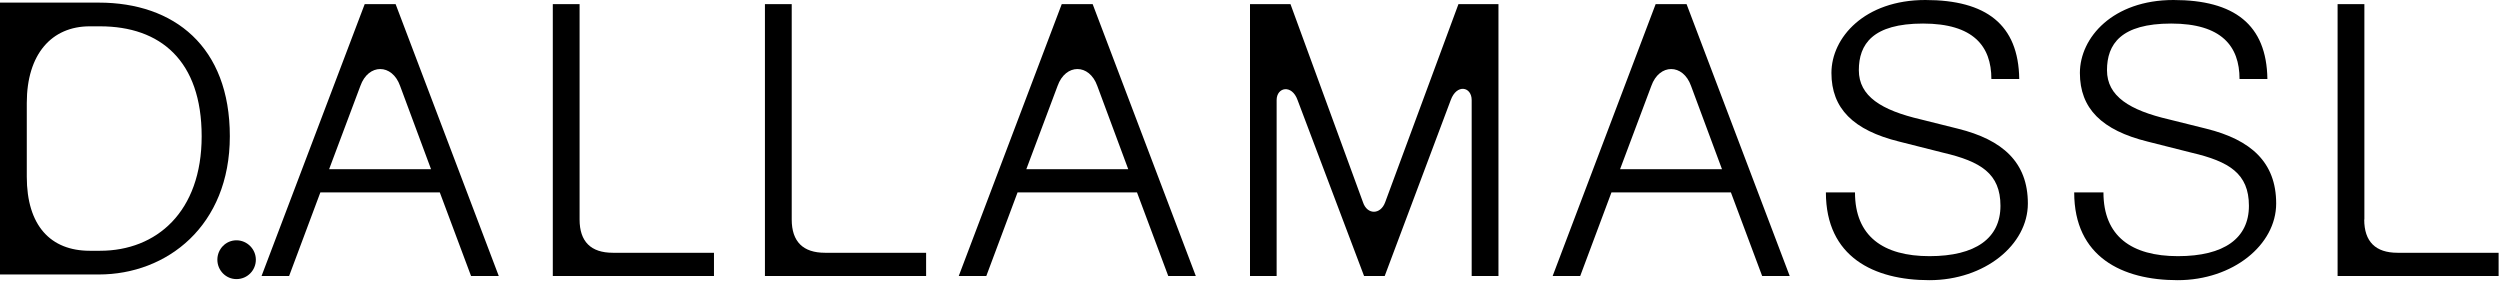
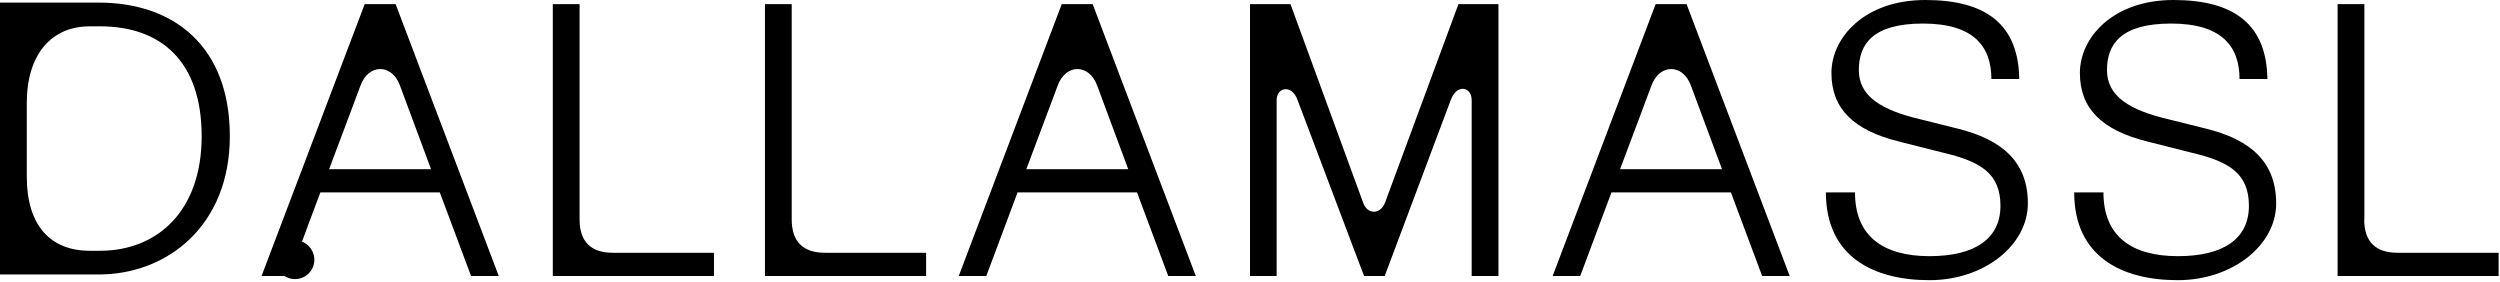
<svg xmlns="http://www.w3.org/2000/svg" id="logo-animation" version="1.1" viewBox="0 0 1624 183">
  <g id="long">
    <path d="M1535.8,142.6c0,14.4,7.4,21.6,21.6,21.6h65.7v15.1h-104.6V2.7h17.4v139.9h0Z" />
    <path d="M1347.5,125h18.9c0,28.5,18.3,41.4,48.4,41.4s46.1-11.7,46.1-32.7-12.9-28.8-37.2-34.5l-28.5-7.2c-30-7.4-44.1-21.6-44.1-44.6S1372.5,0,1411.9,0s60.5,15.9,61,51.3h-18.1c0-21.3-11.7-36-44.4-36s-41.7,13.4-41.7,30.3,14.6,26,40.4,32l24.1,6c29,7.2,45.4,21.8,45.4,48.6s-28,49.8-64,49.8-67.2-15.1-67.2-57h0Z" />
    <path d="M1186.2,125h18.8c0,28.5,18.4,41.4,48.4,41.4s46.1-11.7,46.1-32.7-12.9-28.8-37.2-34.5l-28.5-7.2c-30-7.4-44.1-21.6-44.1-44.6S1211.2,0,1250.7,0s60.5,15.9,61,51.3h-18.1c0-21.3-11.7-36-44.4-36s-41.7,13.4-41.7,30.3,14.6,26,40.4,32l24,6c29,7.2,45.4,21.8,45.4,48.6s-28,49.8-64,49.8-67.2-15.1-67.2-57h0Z" />
    <path d="M1162.6,179.3h-17.9l-20.3-54.3h-77.6l-20.3,54.3h-17.9L1075.5,2.7h20.1l67,176.6ZM1052.4,109.9h66.2l-20.1-54.1c-5.2-14.6-20.6-14.6-25.8,0l-20.3,54.1h0Z" />
    <path d="M812,179.3V2.7h26.3l47.1,128.7c2.7,8.2,11.4,8.2,14.4,0L947.4,2.7h26v176.6h-17.4v-114.3c0-8.7-9.7-10.7-13.6,0l-42.9,114.3h-13.4l-43.2-114.3c-3.7-10.4-13.6-8.4-13.6,0v114.3h-17.4.1Z" />
    <path d="M776.8,179.3h-17.9l-20.3-54.3h-77.6l-20.3,54.3h-17.9L689.7,2.7h20.1l67,176.6ZM666.7,109.9h66.2l-20.1-54.1c-5.2-14.6-20.6-14.6-25.8,0l-20.3,54.1h0Z" />
    <path d="M514.3,142.6c0,14.4,7.4,21.6,21.6,21.6h65.7v15.1h-104.7V2.7h17.4v139.9h0Z" />
    <path d="M376.5,142.6c0,14.4,7.4,21.6,21.6,21.6h65.7v15.1h-104.7V2.7h17.4v139.9h0Z" />
    <path d="M323.9,179.3h-17.9l-20.3-54.3h-77.6l-20.3,54.3h-17.9L236.9,2.7h20.1l67,176.6h-.1ZM213.8,109.9h66.2l-20.1-54.1c-5.2-14.6-20.6-14.6-25.8,0l-20.3,54.1h0Z" />
  </g>
  <g id="short">
-     <path d="M153.6,181.3c-6.9,0-12.4-5.7-12.4-12.6s5.5-12.6,12.4-12.6,12.6,5.7,12.6,12.6-5.5,12.6-12.6,12.6Z" />
+     <path d="M191.6,181.3c-6.9,0-12.4-5.7-12.4-12.6s5.5-12.6,12.4-12.6,12.6,5.7,12.6,12.6-5.5,12.6-12.6,12.6Z" />
  </g>
  <path id="letter-d" d="M0,178.3V1.7h64.2c48.9,0,85.1,28.5,85.1,86.8s-40.9,89.8-85.1,89.8H0ZM65,162.9c36.7,0,66-25.3,66-74.4S104.2,17.1,65,17.1h-6.7c-24.8,0-40.9,18.1-40.9,49.8v47.9c0,31.7,15.4,48.1,40.9,48.1h6.7Z" />
</svg>
